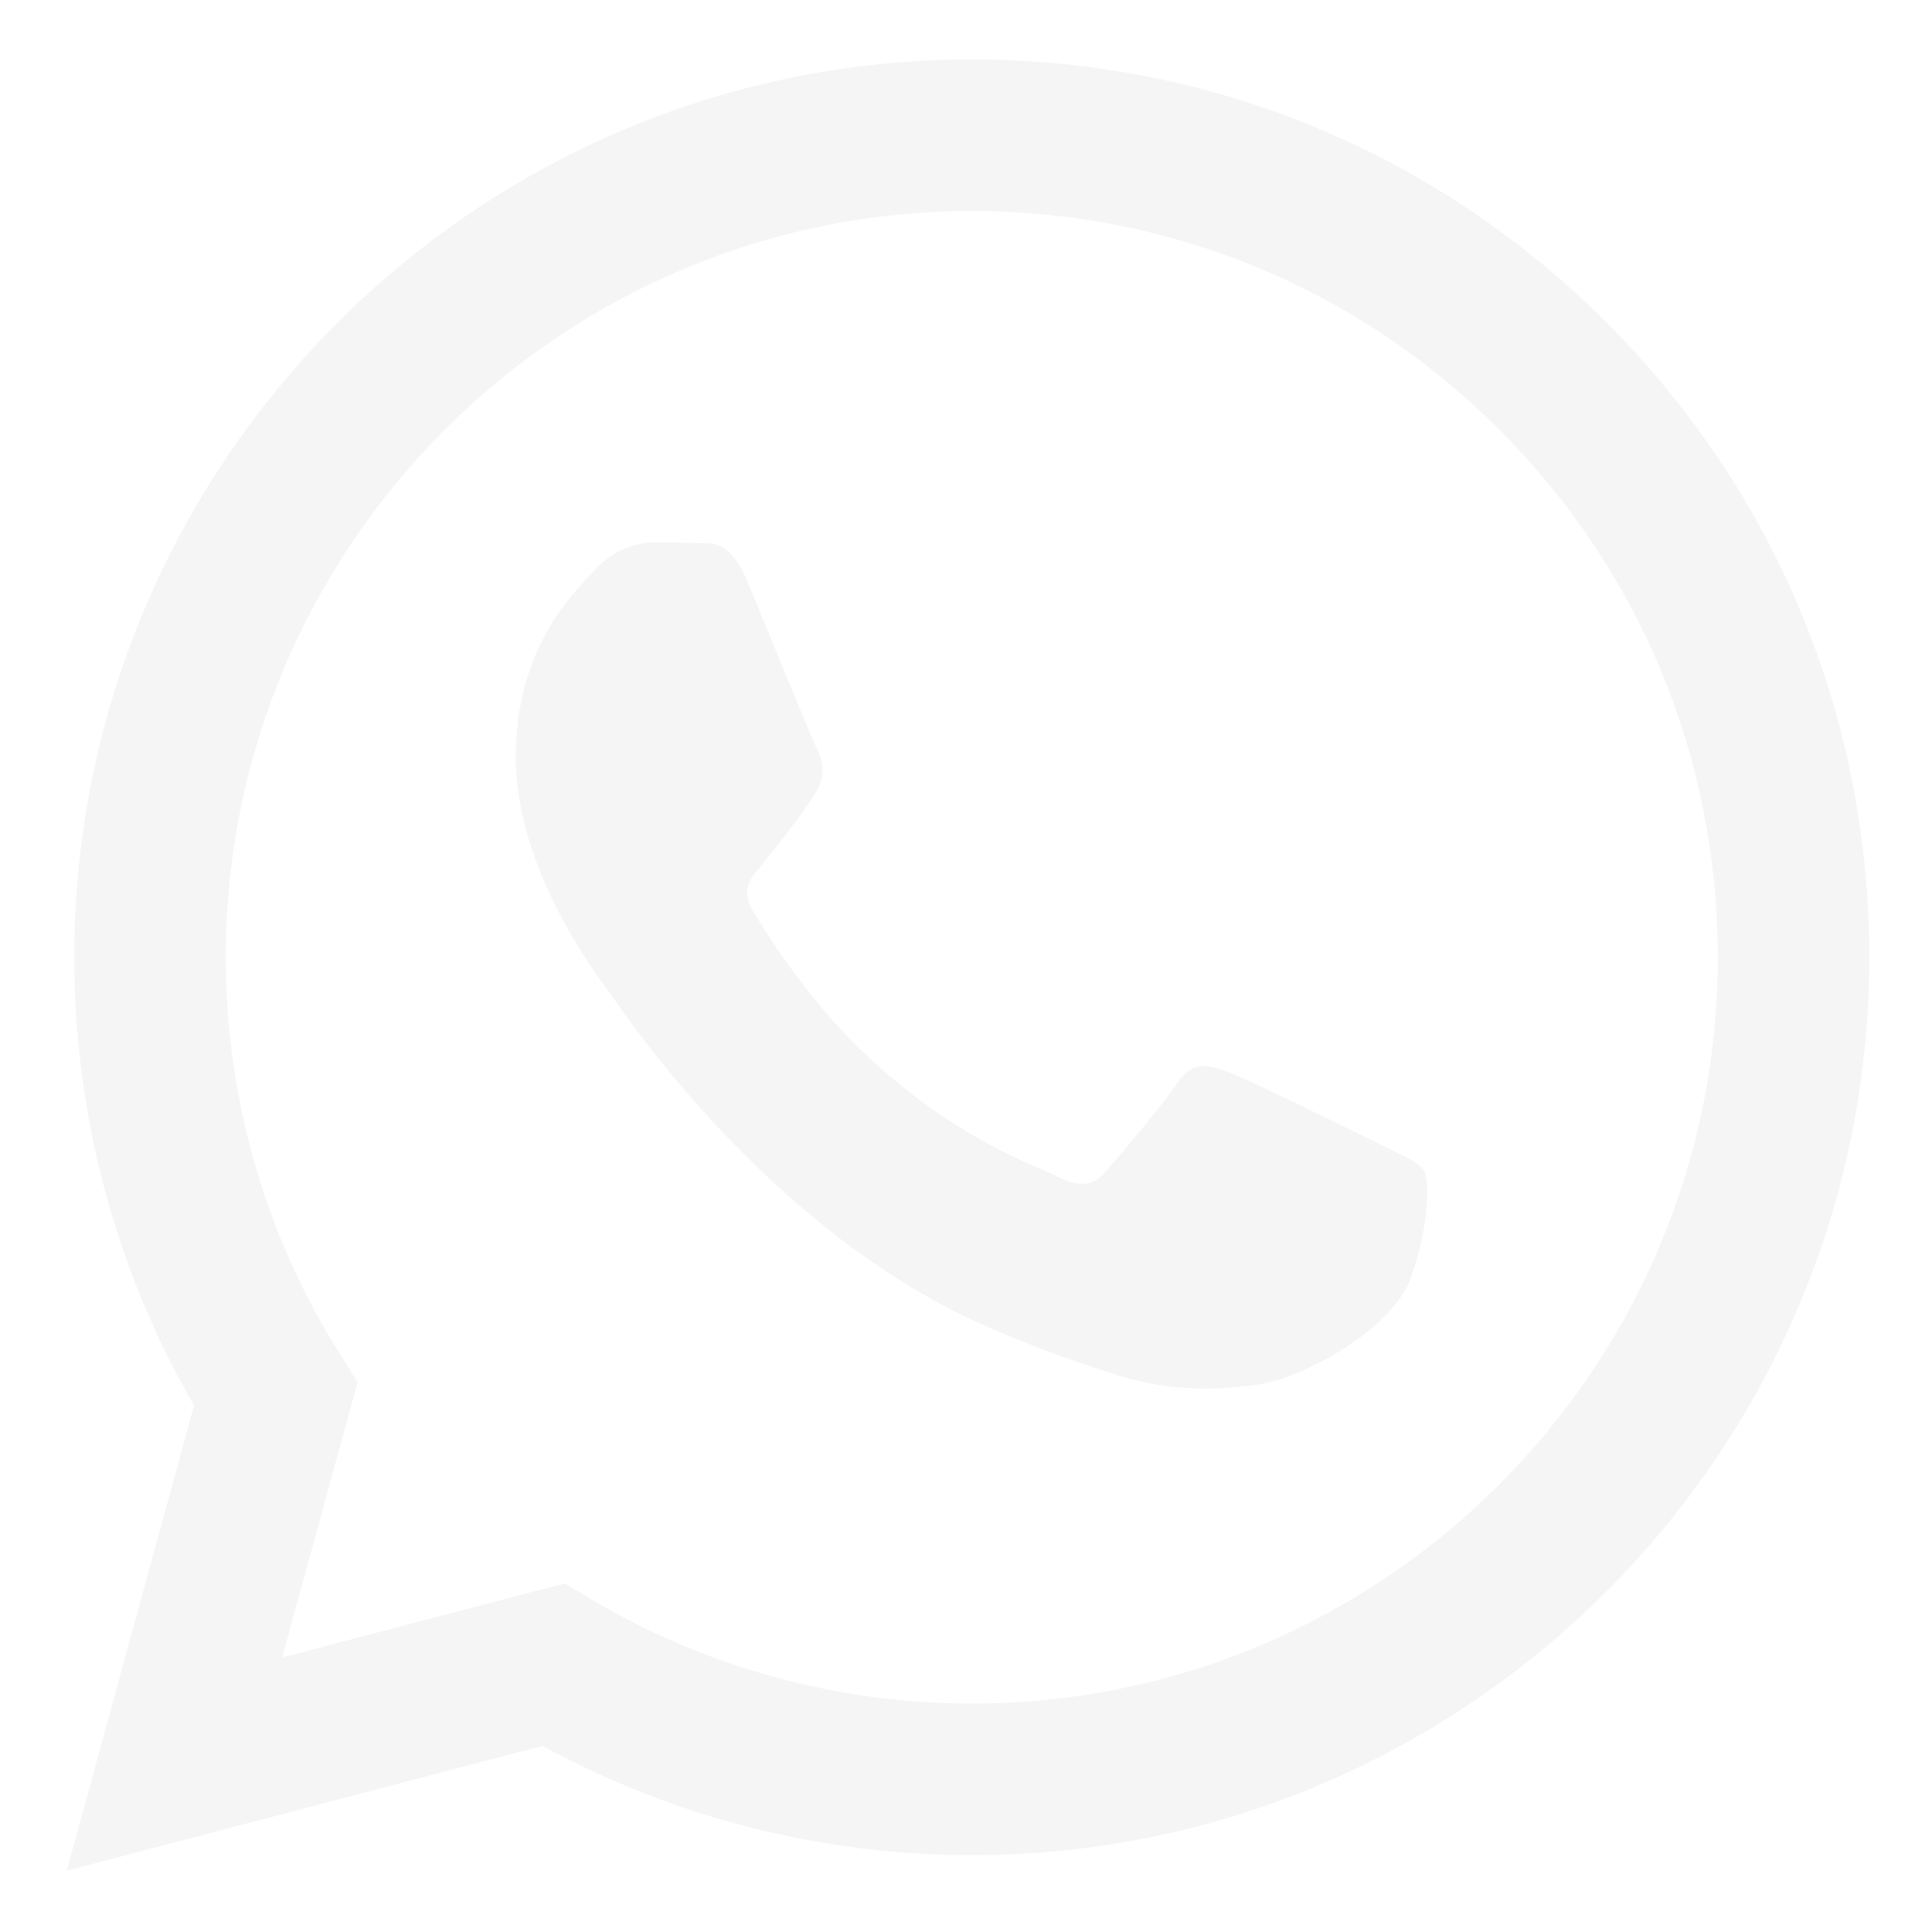
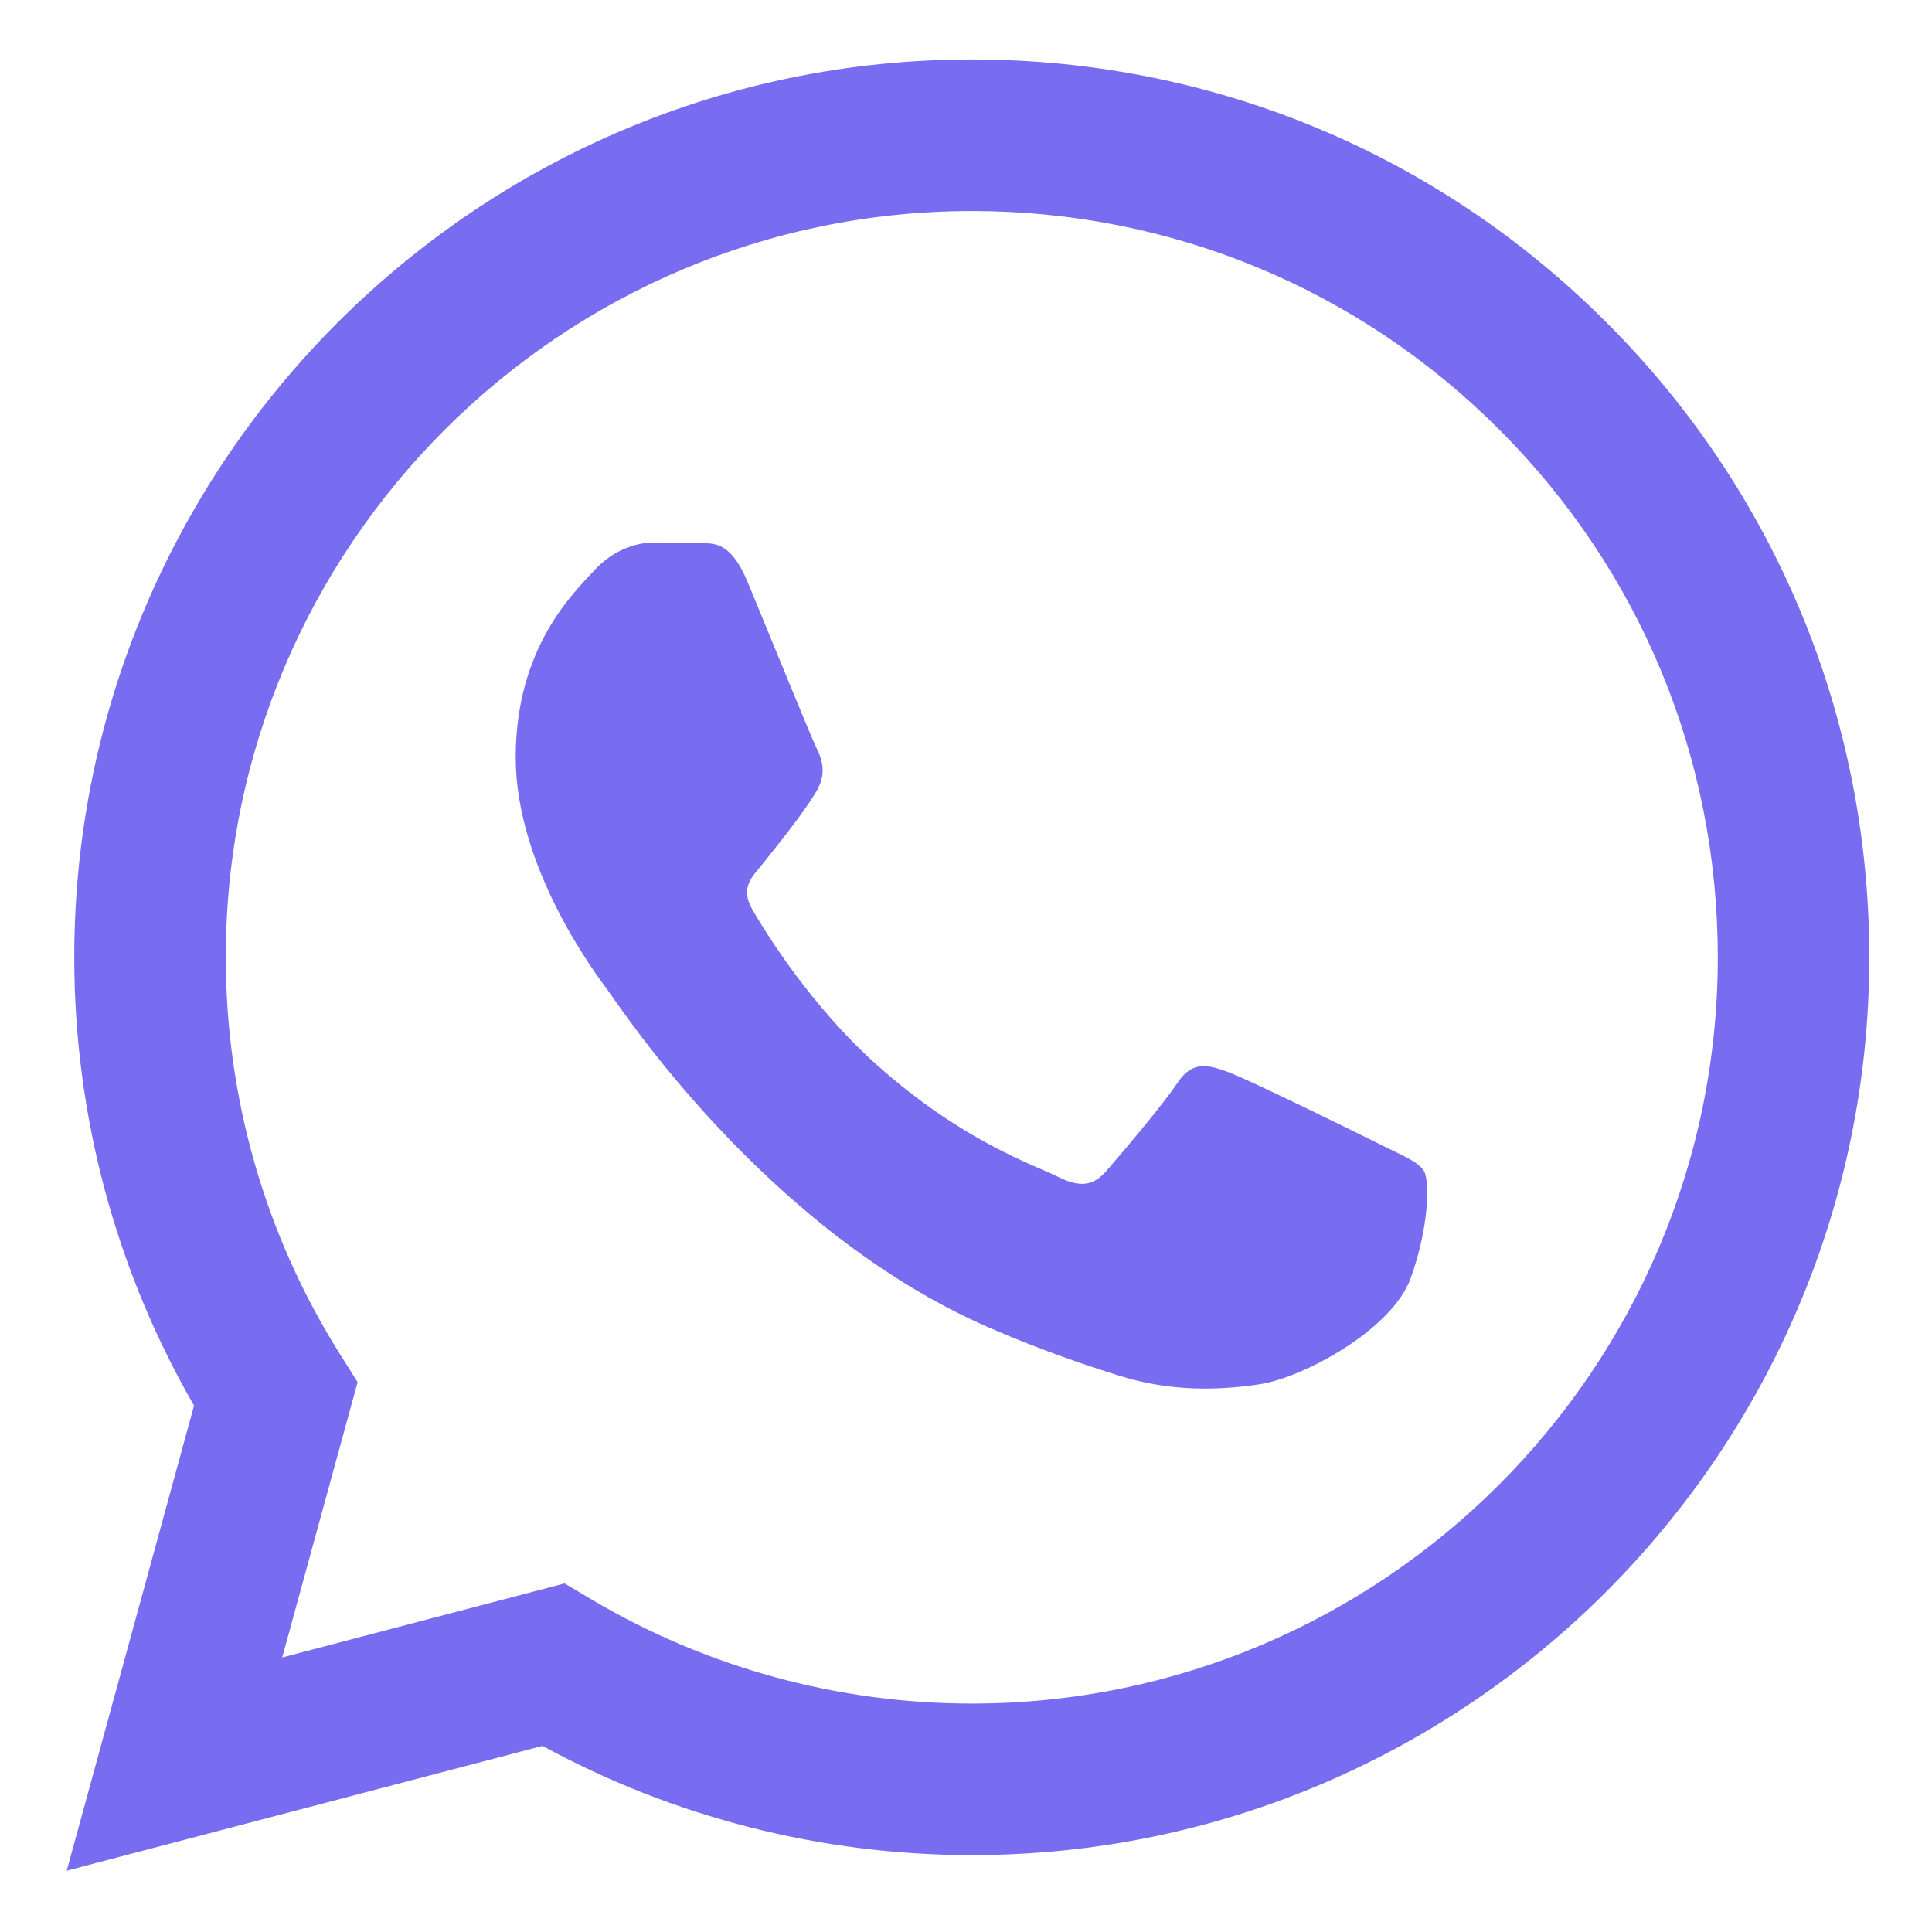
<svg xmlns="http://www.w3.org/2000/svg" width="30" height="30" viewBox="0 0 30 30" fill="none">
-   <path fill-rule="evenodd" clip-rule="evenodd" d="M24.948 5.01C22.317 2.376 18.818 0.924 15.09 0.923C7.408 0.923 1.156 7.175 1.153 14.858C1.152 17.315 1.794 19.713 3.013 21.826L1.036 29.048L8.424 27.11C10.46 28.22 12.752 28.805 15.084 28.806H15.09C22.771 28.806 29.024 22.554 29.026 14.87C29.028 11.146 27.58 7.644 24.948 5.01ZM15.09 26.453H15.085C13.007 26.452 10.968 25.893 9.189 24.838L8.767 24.587L4.382 25.737L5.553 21.462L5.277 21.024C4.117 19.18 3.505 17.048 3.506 14.859C3.509 8.473 8.705 3.277 15.095 3.277C18.189 3.278 21.097 4.484 23.284 6.674C25.471 8.863 26.675 11.774 26.674 14.869C26.671 21.256 21.475 26.453 15.09 26.453ZM21.444 17.777C21.096 17.602 19.384 16.76 19.064 16.644C18.745 16.528 18.513 16.47 18.281 16.818C18.049 17.167 17.381 17.951 17.178 18.184C16.975 18.416 16.772 18.445 16.424 18.271C16.075 18.096 14.953 17.729 13.623 16.542C12.588 15.619 11.889 14.479 11.686 14.13C11.483 13.781 11.684 13.611 11.839 13.419C12.216 12.951 12.593 12.461 12.709 12.228C12.825 11.996 12.767 11.792 12.68 11.618C12.593 11.444 11.897 9.73 11.607 9.032C11.324 8.354 11.037 8.445 10.823 8.435C10.62 8.425 10.388 8.423 10.156 8.423C9.924 8.423 9.546 8.51 9.227 8.858C8.908 9.207 8.008 10.049 8.008 11.763C8.008 13.477 9.256 15.133 9.43 15.366C9.604 15.598 11.886 19.116 15.379 20.624C16.21 20.983 16.858 21.197 17.364 21.357C18.198 21.622 18.957 21.585 19.558 21.495C20.227 21.395 21.618 20.653 21.908 19.84C22.198 19.026 22.198 18.329 22.111 18.184C22.024 18.038 21.792 17.951 21.444 17.777Z" fill="#F5F5F5" />
+   <path fill-rule="evenodd" clip-rule="evenodd" d="M24.948 5.01C22.317 2.376 18.818 0.924 15.09 0.923C7.408 0.923 1.156 7.175 1.153 14.858C1.152 17.315 1.794 19.713 3.013 21.826L1.036 29.048L8.424 27.11C10.46 28.22 12.752 28.805 15.084 28.806H15.09C22.771 28.806 29.024 22.554 29.026 14.87C29.028 11.146 27.58 7.644 24.948 5.01ZM15.09 26.453H15.085C13.007 26.452 10.968 25.893 9.189 24.838L8.767 24.587L4.382 25.737L5.553 21.462L5.277 21.024C4.117 19.18 3.505 17.048 3.506 14.859C3.509 8.473 8.705 3.277 15.095 3.277C18.189 3.278 21.097 4.484 23.284 6.674C25.471 8.863 26.675 11.774 26.674 14.869C26.671 21.256 21.475 26.453 15.09 26.453ZM21.444 17.777C21.096 17.602 19.384 16.76 19.064 16.644C18.745 16.528 18.513 16.47 18.281 16.818C18.049 17.167 17.381 17.951 17.178 18.184C16.975 18.416 16.772 18.445 16.424 18.271C16.075 18.096 14.953 17.729 13.623 16.542C12.588 15.619 11.889 14.479 11.686 14.13C11.483 13.781 11.684 13.611 11.839 13.419C12.216 12.951 12.593 12.461 12.709 12.228C12.825 11.996 12.767 11.792 12.68 11.618C12.593 11.444 11.897 9.73 11.607 9.032C11.324 8.354 11.037 8.445 10.823 8.435C10.62 8.425 10.388 8.423 10.156 8.423C9.924 8.423 9.546 8.51 9.227 8.858C8.908 9.207 8.008 10.049 8.008 11.763C8.008 13.477 9.256 15.133 9.43 15.366C9.604 15.598 11.886 19.116 15.379 20.624C16.21 20.983 16.858 21.197 17.364 21.357C18.198 21.622 18.957 21.585 19.558 21.495C20.227 21.395 21.618 20.653 21.908 19.84C22.198 19.026 22.198 18.329 22.111 18.184C22.024 18.038 21.792 17.951 21.444 17.777Z" fill="#786DF1" />
</svg>
